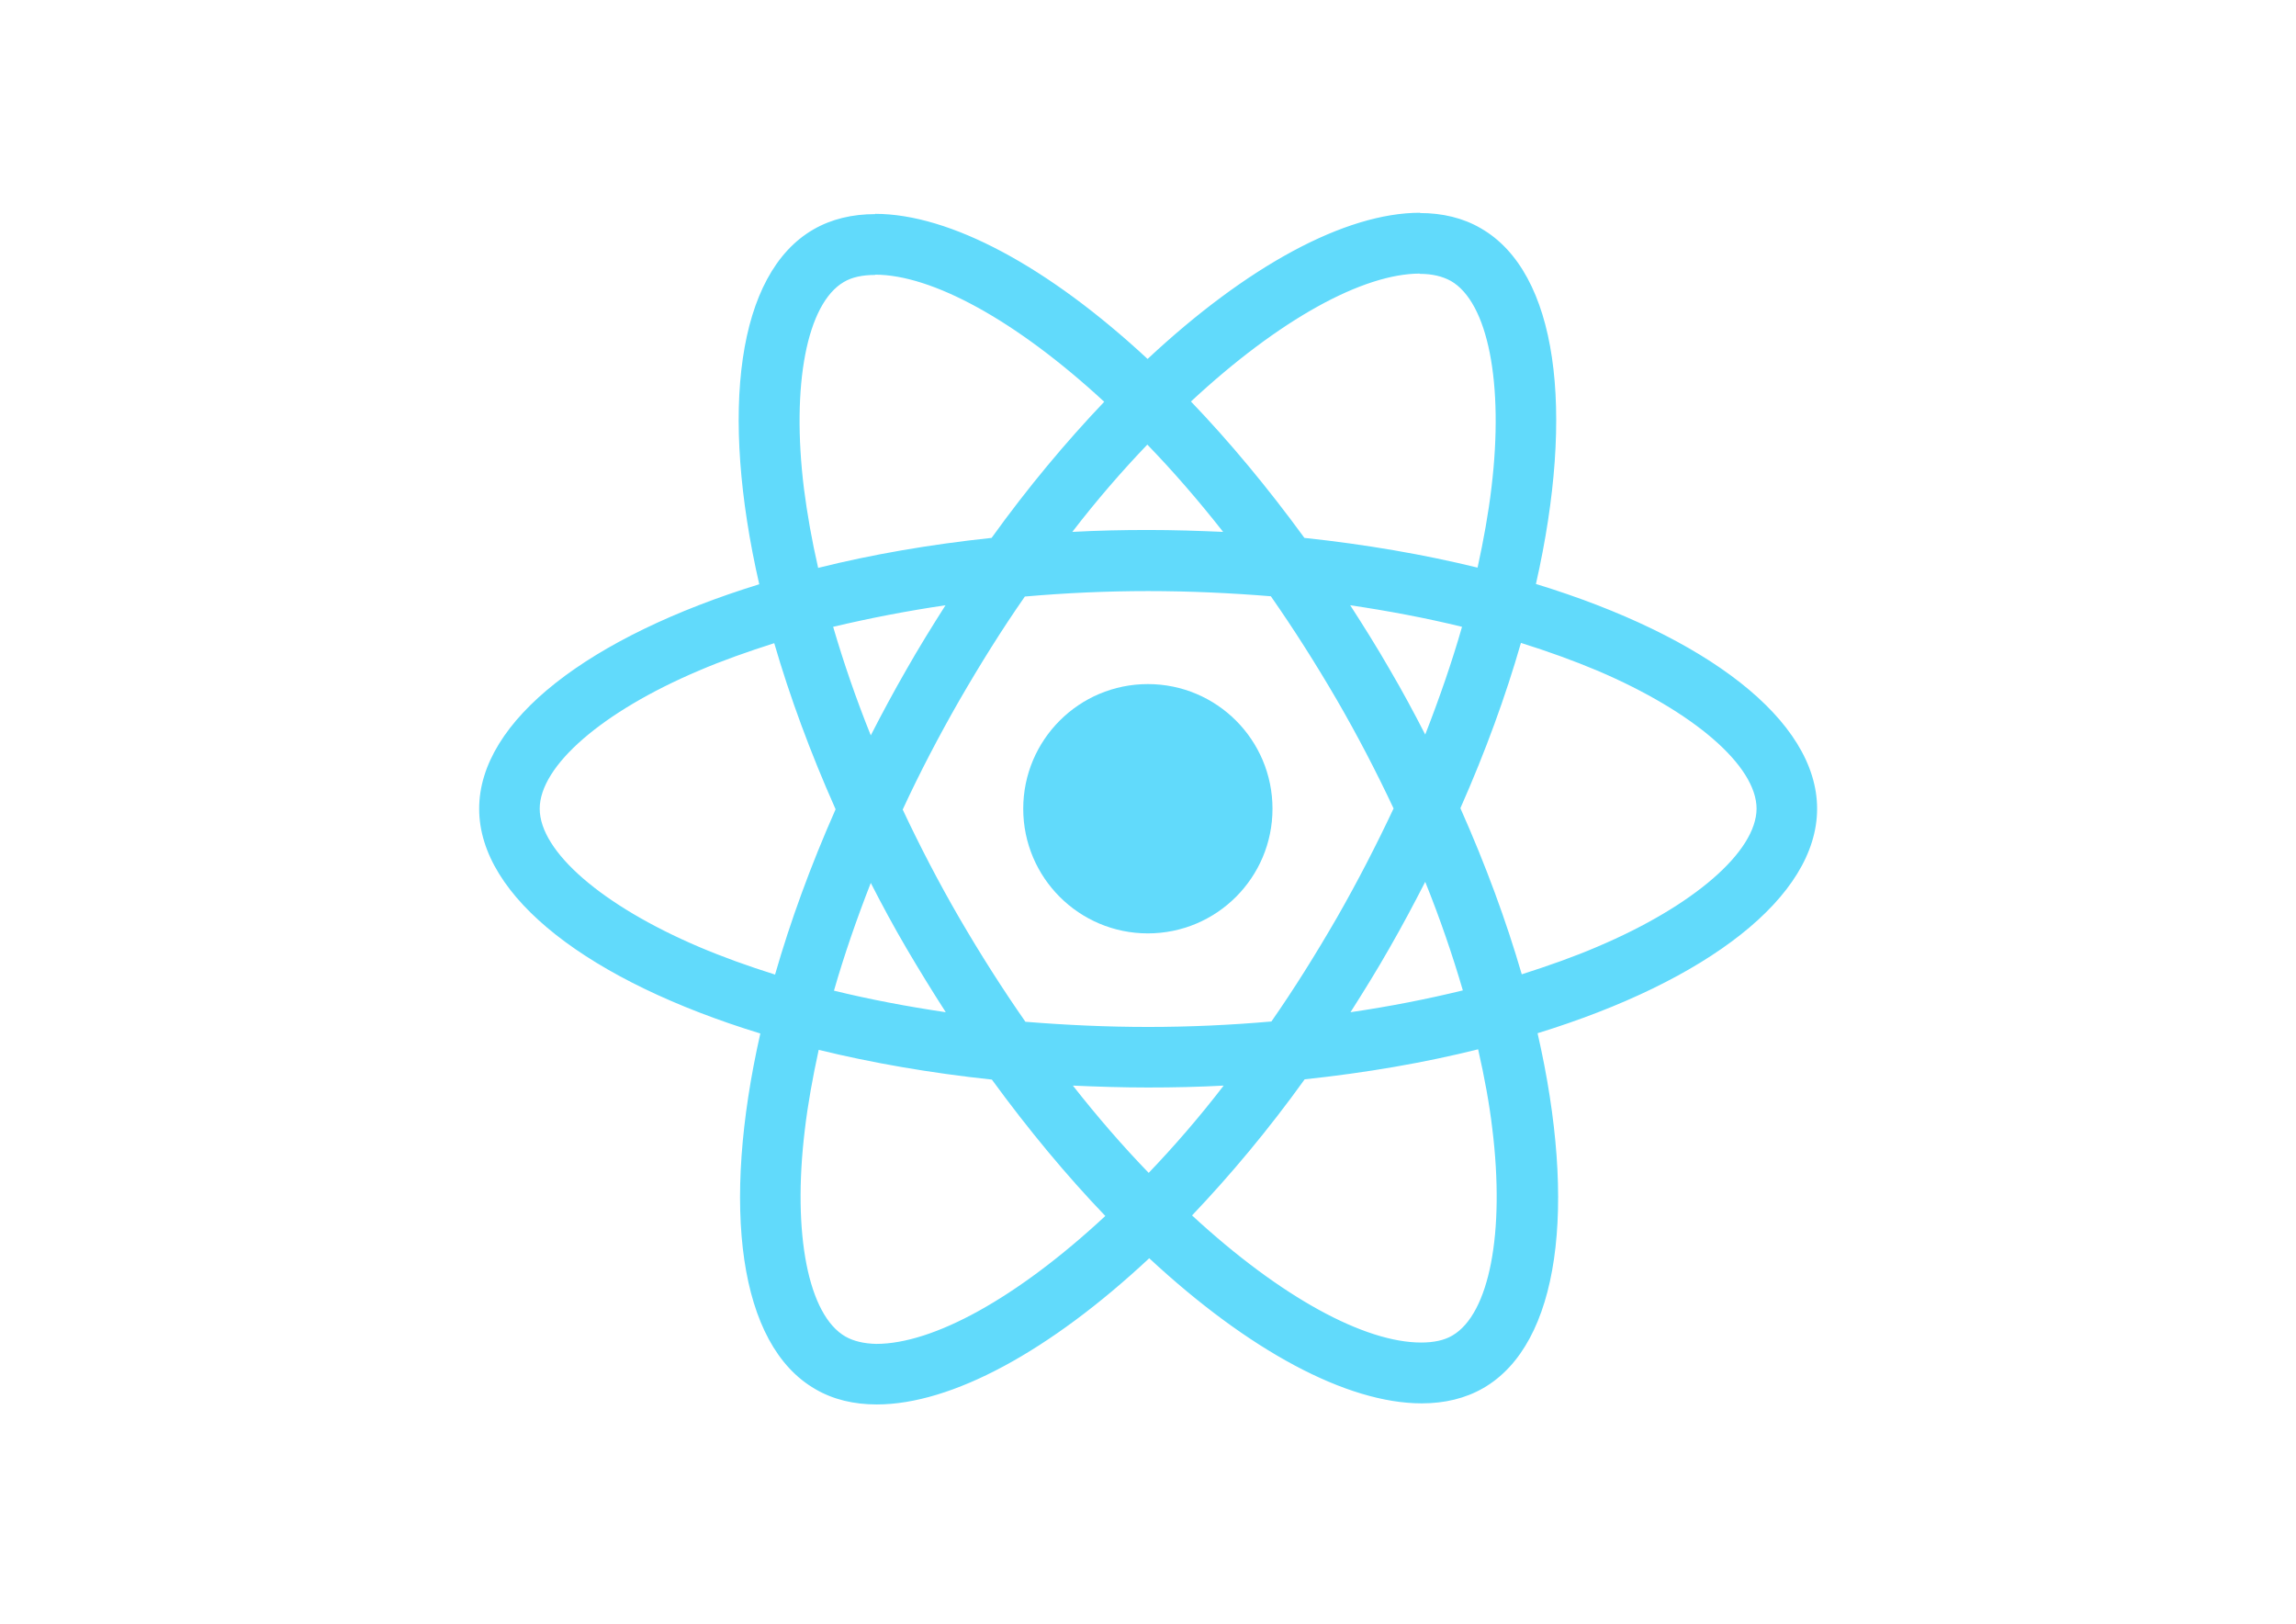
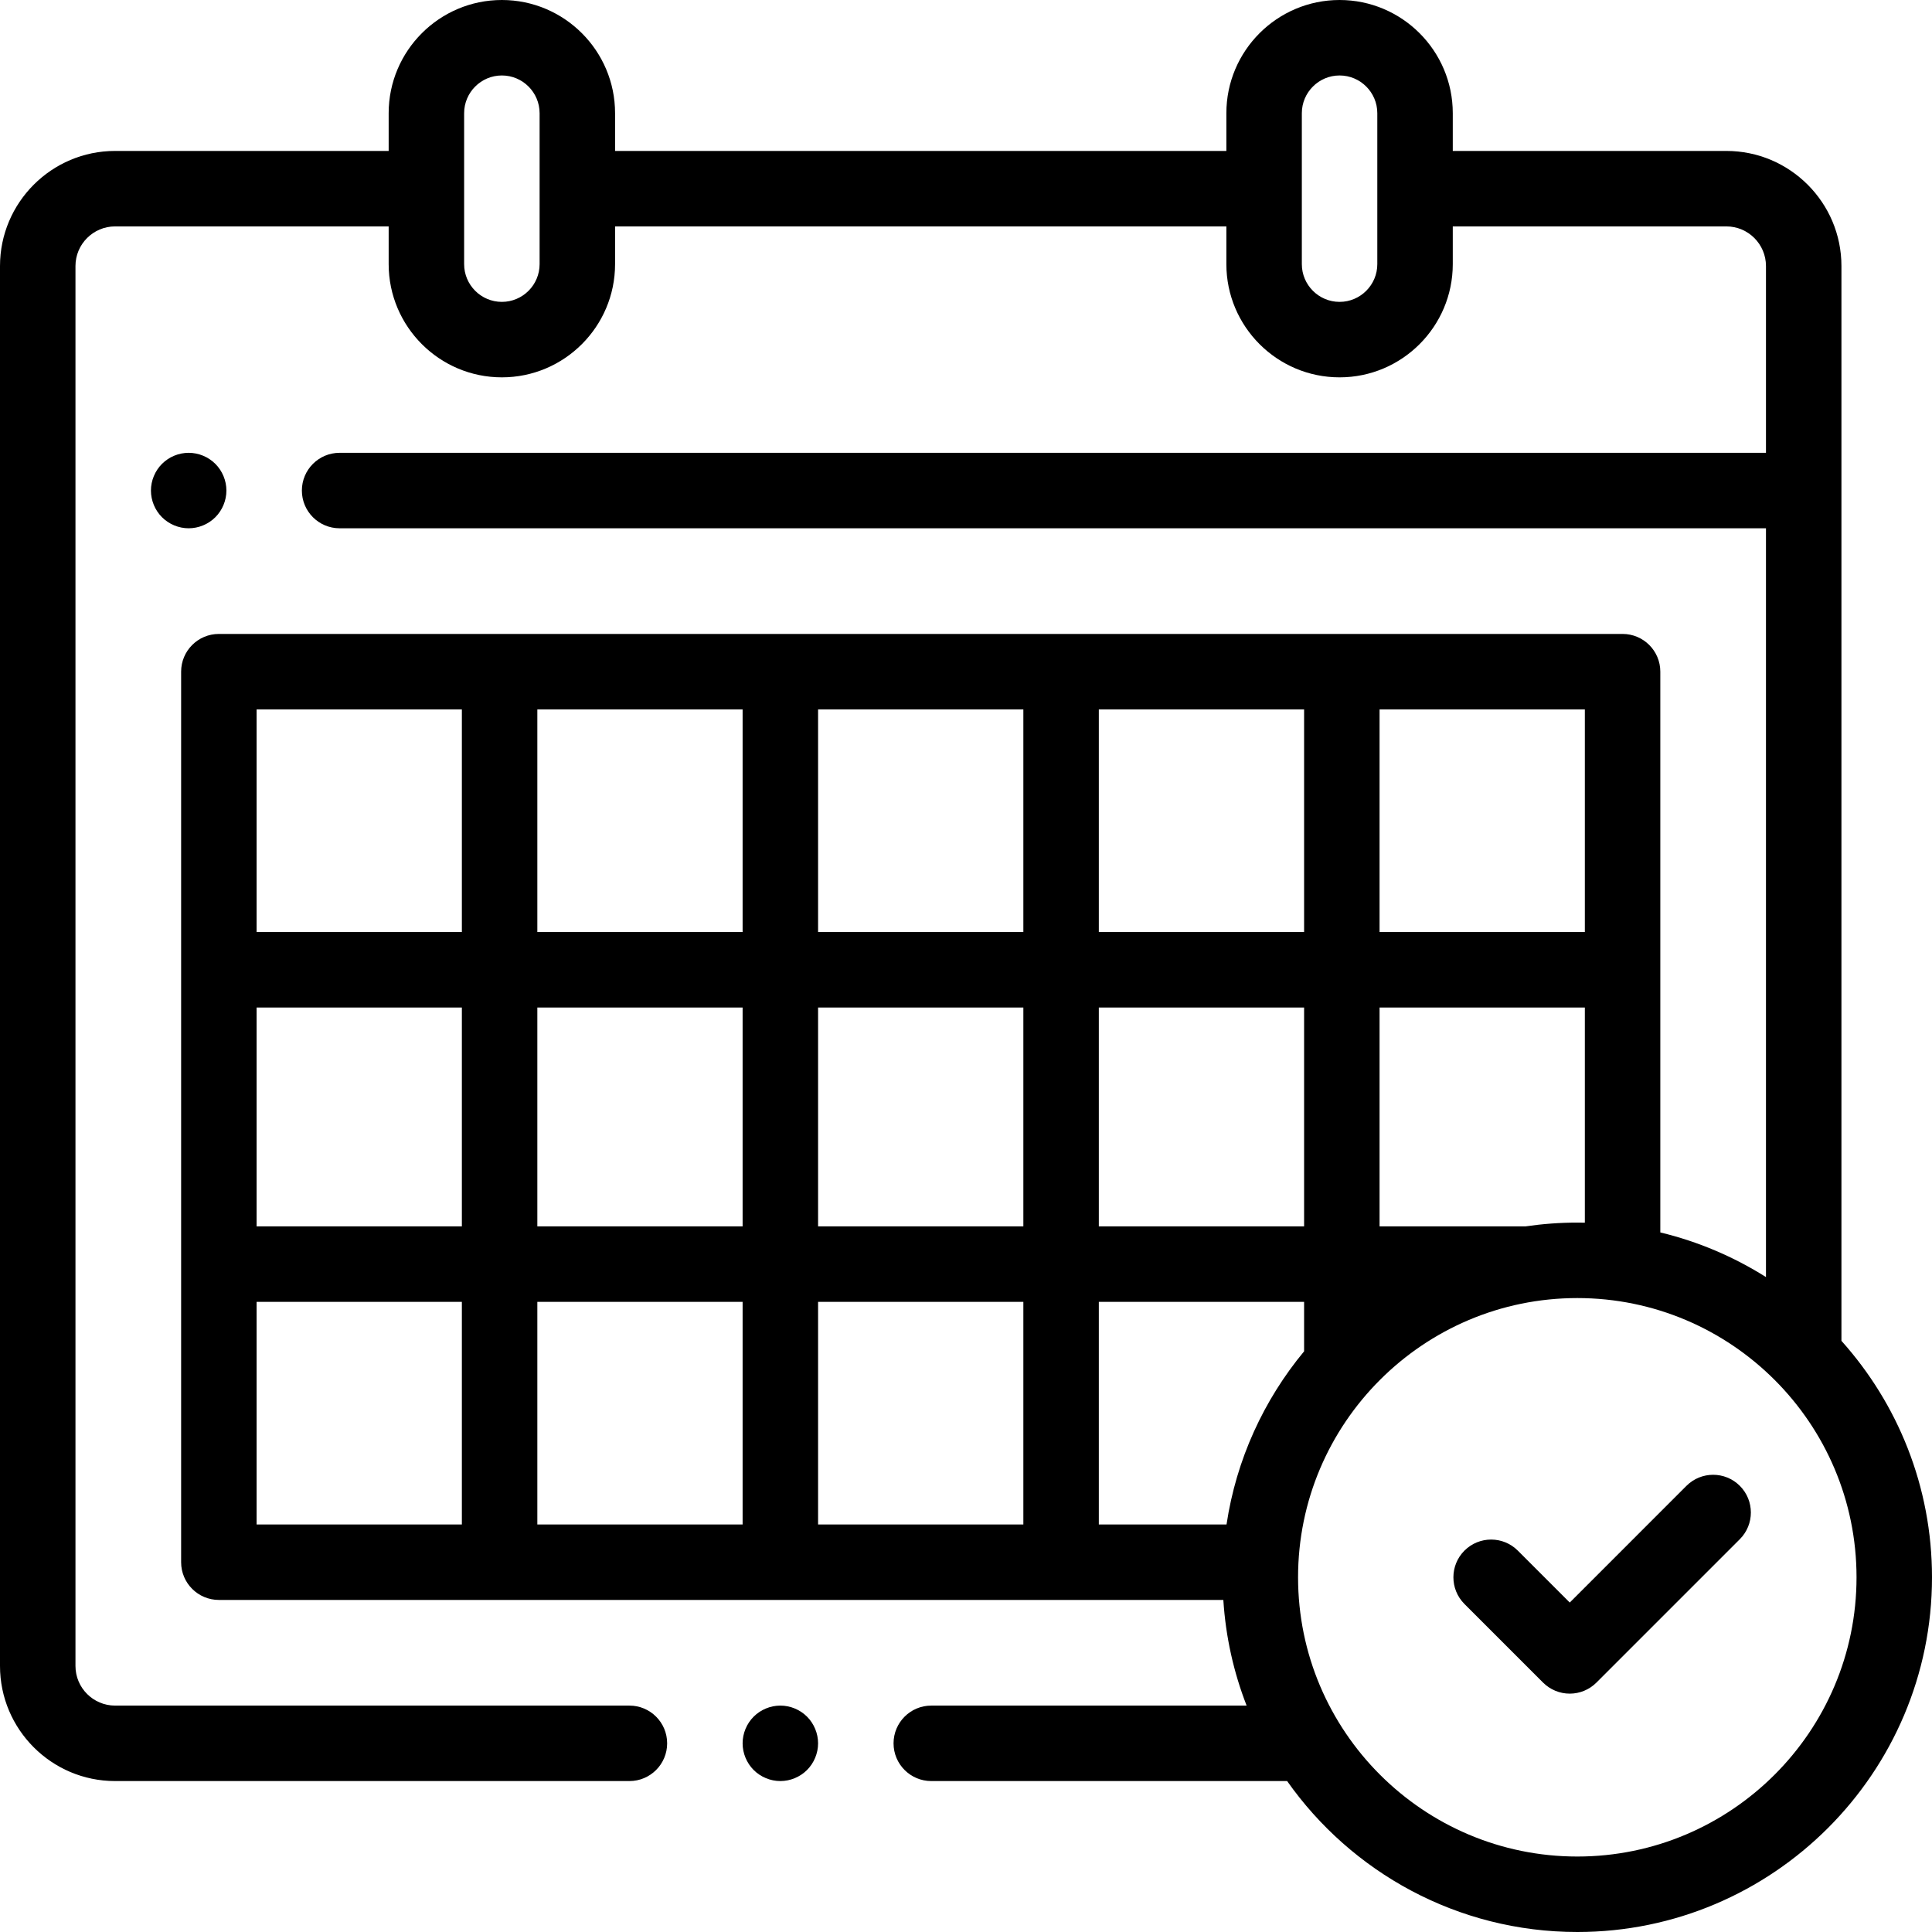
- <svg xmlns="http://www.w3.org/2000/svg" viewBox="0 0 841.9 595.3">
-   <g fill="#61DAFB">
-     <path d="M666.3 296.5c0-32.5-40.7-63.3-103.1-82.4 14.4-63.6 8-114.2-20.2-130.4-6.5-3.8-14.1-5.6-22.4-5.6v22.3c4.6 0 8.3.9 11.4 2.6 13.6 7.8 19.5 37.5 14.9 75.7-1.1 9.4-2.9 19.3-5.1 29.4-19.6-4.8-41-8.5-63.5-10.9-13.5-18.5-27.5-35.3-41.6-50 32.6-30.3 63.2-46.9 84-46.9V78c-27.5 0-63.5 19.6-99.9 53.6-36.4-33.8-72.4-53.2-99.9-53.2v22.3c20.7 0 51.4 16.5 84 46.6-14 14.7-28 31.4-41.3 49.9-22.6 2.4-44 6.1-63.6 11-2.3-10-4-19.7-5.2-29-4.7-38.2 1.1-67.9 14.6-75.8 3-1.8 6.9-2.6 11.5-2.6V78.5c-8.4 0-16 1.8-22.6 5.6-28.1 16.2-34.4 66.7-19.9 130.1-62.2 19.2-102.7 49.9-102.7 82.3 0 32.5 40.7 63.3 103.1 82.4-14.4 63.6-8 114.2 20.2 130.4 6.5 3.8 14.1 5.6 22.5 5.6 27.5 0 63.5-19.6 99.9-53.6 36.4 33.8 72.4 53.2 99.9 53.2 8.4 0 16-1.8 22.6-5.6 28.1-16.2 34.4-66.7 19.9-130.1 62-19.1 102.5-49.9 102.5-82.3zm-130.2-66.7c-3.7 12.9-8.3 26.2-13.5 39.5-4.1-8-8.4-16-13.1-24-4.6-8-9.5-15.8-14.4-23.4 14.2 2.1 27.9 4.7 41 7.9zm-45.8 106.5c-7.8 13.5-15.8 26.3-24.1 38.2-14.9 1.3-30 2-45.2 2-15.1 0-30.2-.7-45-1.9-8.3-11.9-16.4-24.6-24.2-38-7.6-13.1-14.5-26.4-20.8-39.8 6.2-13.4 13.2-26.8 20.7-39.9 7.8-13.5 15.8-26.3 24.1-38.2 14.9-1.3 30-2 45.2-2 15.1 0 30.2.7 45 1.9 8.3 11.9 16.4 24.6 24.2 38 7.6 13.1 14.5 26.4 20.8 39.8-6.3 13.4-13.2 26.8-20.7 39.9zm32.3-13c5.4 13.4 10 26.8 13.8 39.8-13.1 3.2-26.9 5.9-41.2 8 4.9-7.7 9.8-15.6 14.4-23.7 4.6-8 8.9-16.1 13-24.1zM421.2 430c-9.3-9.6-18.6-20.3-27.8-32 9 .4 18.2.7 27.5.7 9.4 0 18.7-.2 27.8-.7-9 11.7-18.3 22.4-27.5 32zm-74.4-58.9c-14.2-2.1-27.9-4.7-41-7.9 3.7-12.9 8.3-26.2 13.5-39.5 4.1 8 8.4 16 13.1 24 4.7 8 9.5 15.8 14.4 23.4zM420.7 163c9.3 9.6 18.6 20.3 27.8 32-9-.4-18.2-.7-27.5-.7-9.4 0-18.7.2-27.8.7 9-11.7 18.3-22.4 27.5-32zm-74 58.9c-4.9 7.7-9.8 15.6-14.4 23.7-4.6 8-8.9 16-13 24-5.4-13.4-10-26.8-13.8-39.8 13.1-3.1 26.9-5.8 41.2-7.9zm-90.5 125.2c-35.4-15.1-58.3-34.9-58.3-50.6 0-15.7 22.9-35.6 58.3-50.6 8.6-3.7 18-7 27.7-10.1 5.7 19.6 13.2 40 22.5 60.9-9.2 20.8-16.6 41.1-22.2 60.6-9.9-3.1-19.3-6.5-28-10.2zM310 490c-13.6-7.8-19.5-37.5-14.9-75.7 1.1-9.4 2.9-19.3 5.1-29.4 19.6 4.8 41 8.5 63.5 10.9 13.5 18.5 27.5 35.3 41.6 50-32.6 30.3-63.2 46.9-84 46.9-4.5-.1-8.3-1-11.3-2.7zm237.2-76.2c4.7 38.2-1.1 67.9-14.6 75.8-3 1.8-6.9 2.6-11.5 2.6-20.7 0-51.4-16.5-84-46.6 14-14.7 28-31.4 41.3-49.9 22.6-2.4 44-6.1 63.6-11 2.3 10.1 4.1 19.8 5.2 29.1zm38.5-66.7c-8.6 3.7-18 7-27.7 10.1-5.7-19.6-13.2-40-22.5-60.9 9.2-20.8 16.6-41.1 22.2-60.6 9.9 3.1 19.3 6.5 28.1 10.2 35.4 15.1 58.3 34.9 58.3 50.6-.1 15.7-23 35.6-58.4 50.6zM320.8 78.4z" />
-     <circle cx="420.9" cy="296.5" r="45.7" />
-     <path d="M520.5 78.1z" />
+ <svg xmlns="http://www.w3.org/2000/svg" version="1.1" id="Layer_1" x="0px" y="0px" viewBox="0 0 512 512" style="enable-background:new 0 0 512 512;" xml:space="preserve" width="512" height="512">
+   <g id="XMLID_1156_">
+     <g id="XMLID_416_">
+       <path id="XMLID_419_" d="M488,355.335V70.5c0-16.818-13.683-30.5-30.5-30.5H385V30c0-16.542-13.458-30-30-30s-30,13.458-30,30v10    H163V30c0-16.542-13.458-30-30-30s-30,13.458-30,30v10H30.5C13.683,40,0,53.682,0,70.5v371C0,458.318,13.683,472,30.5,472h136.301    c5.522,0,10-4.477,10-10s-4.478-10-10-10H30.5c-5.79,0-10.5-4.71-10.5-10.5v-371C20,64.71,24.71,60,30.5,60H103v10    c0,16.542,13.458,30,30,30s30-13.458,30-30V60h162v10c0,16.542,13.458,30,30,30s30-13.458,30-30V60h72.5    c5.79,0,10.5,4.71,10.5,10.5V120H90c-5.522,0-10,4.477-10,10s4.478,10,10,10h378v198.437c-8.514-5.37-17.944-9.41-28-11.831V178    c0-5.523-4.478-10-10-10H58c-5.522,0-10,4.477-10,10v236c0,5.523,4.478,10,10,10h266.197c0.621,9.815,2.752,19.225,6.169,28H246.8    c-5.522,0-10,4.477-10,10s4.478,10,10,10h94.303c17.027,24.174,45.147,40,76.897,40c51.832,0,94-42.168,94-94    C512,393.946,502.914,371.978,488,355.335z M143,70c0,5.514-4.486,10-10,10s-10-4.486-10-10V30c0-5.514,4.486-10,10-10    s10,4.486,10,10V70z M365,70c0,5.514-4.486,10-10,10s-10-4.486-10-10V30c0-5.514,4.486-10,10-10s10,4.486,10,10V70z M418,324    c-4.649,0-9.219,0.345-13.69,1H365.6v-58H420v57.025C419.335,324.011,418.669,324,418,324z M325.043,404H291.2v-59H345.6v13.114    C334.937,370.983,327.633,386.731,325.043,404z M68,267h54.4v58H68V267z M142.4,267H196.8v58H142.4V267z M291.2,267H345.6v58    H291.2V267z M271.2,325h-54.4v-58h54.4V325z M291.2,247v-59H345.6v59H291.2z M271.2,247h-54.4v-59h54.4V247z M196.8,247H142.4v-59    H196.8V247z M196.8,345v59H142.4v-59H196.8z M216.8,345h54.4v59h-54.4V345z M420,247h-54.4v-59H420V247z M122.4,188v59H68v-59    H122.4z M68,345h54.4v59H68V345z M418,492c-40.804,0-74-33.196-74-74s33.196-74,74-74s74,33.196,74,74S458.804,492,418,492z" />
+       <path id="XMLID_1115_" d="M446.929,393.762L416,424.691l-13.762-13.762c-3.904-3.905-10.234-3.905-14.143,0    c-3.905,3.905-3.905,10.237,0,14.142l20.833,20.833c1.876,1.875,4.419,2.929,7.071,2.929s5.195-1.054,7.071-2.929l38-38    c3.905-3.905,3.905-10.237,0-14.143C457.165,389.857,450.835,389.857,446.929,393.762z" />
+       <path id="XMLID_1116_" d="M206.8,452c-2.63,0-5.21,1.07-7.07,2.93c-1.859,1.86-2.93,4.44-2.93,7.07c0,2.63,1.07,5.21,2.93,7.07    c1.86,1.86,4.44,2.93,7.07,2.93s5.21-1.07,7.07-2.93c1.859-1.86,2.93-4.44,2.93-7.07c0-2.63-1.07-5.21-2.93-7.07    C212.01,453.07,209.43,452,206.8,452z" />
+       <path id="XMLID_1120_" d="M57.069,137.07C58.93,135.21,60,132.63,60,130c0-2.63-1.07-5.21-2.931-7.07    C55.21,121.07,52.63,120,50,120c-2.641,0-5.21,1.07-7.07,2.93c-1.86,1.86-2.93,4.44-2.93,7.07c0,2.63,1.069,5.21,2.93,7.07    S47.359,140,50,140C52.63,140,55.21,138.93,57.069,137.07z" />
+     </g>
  </g>
</svg>
